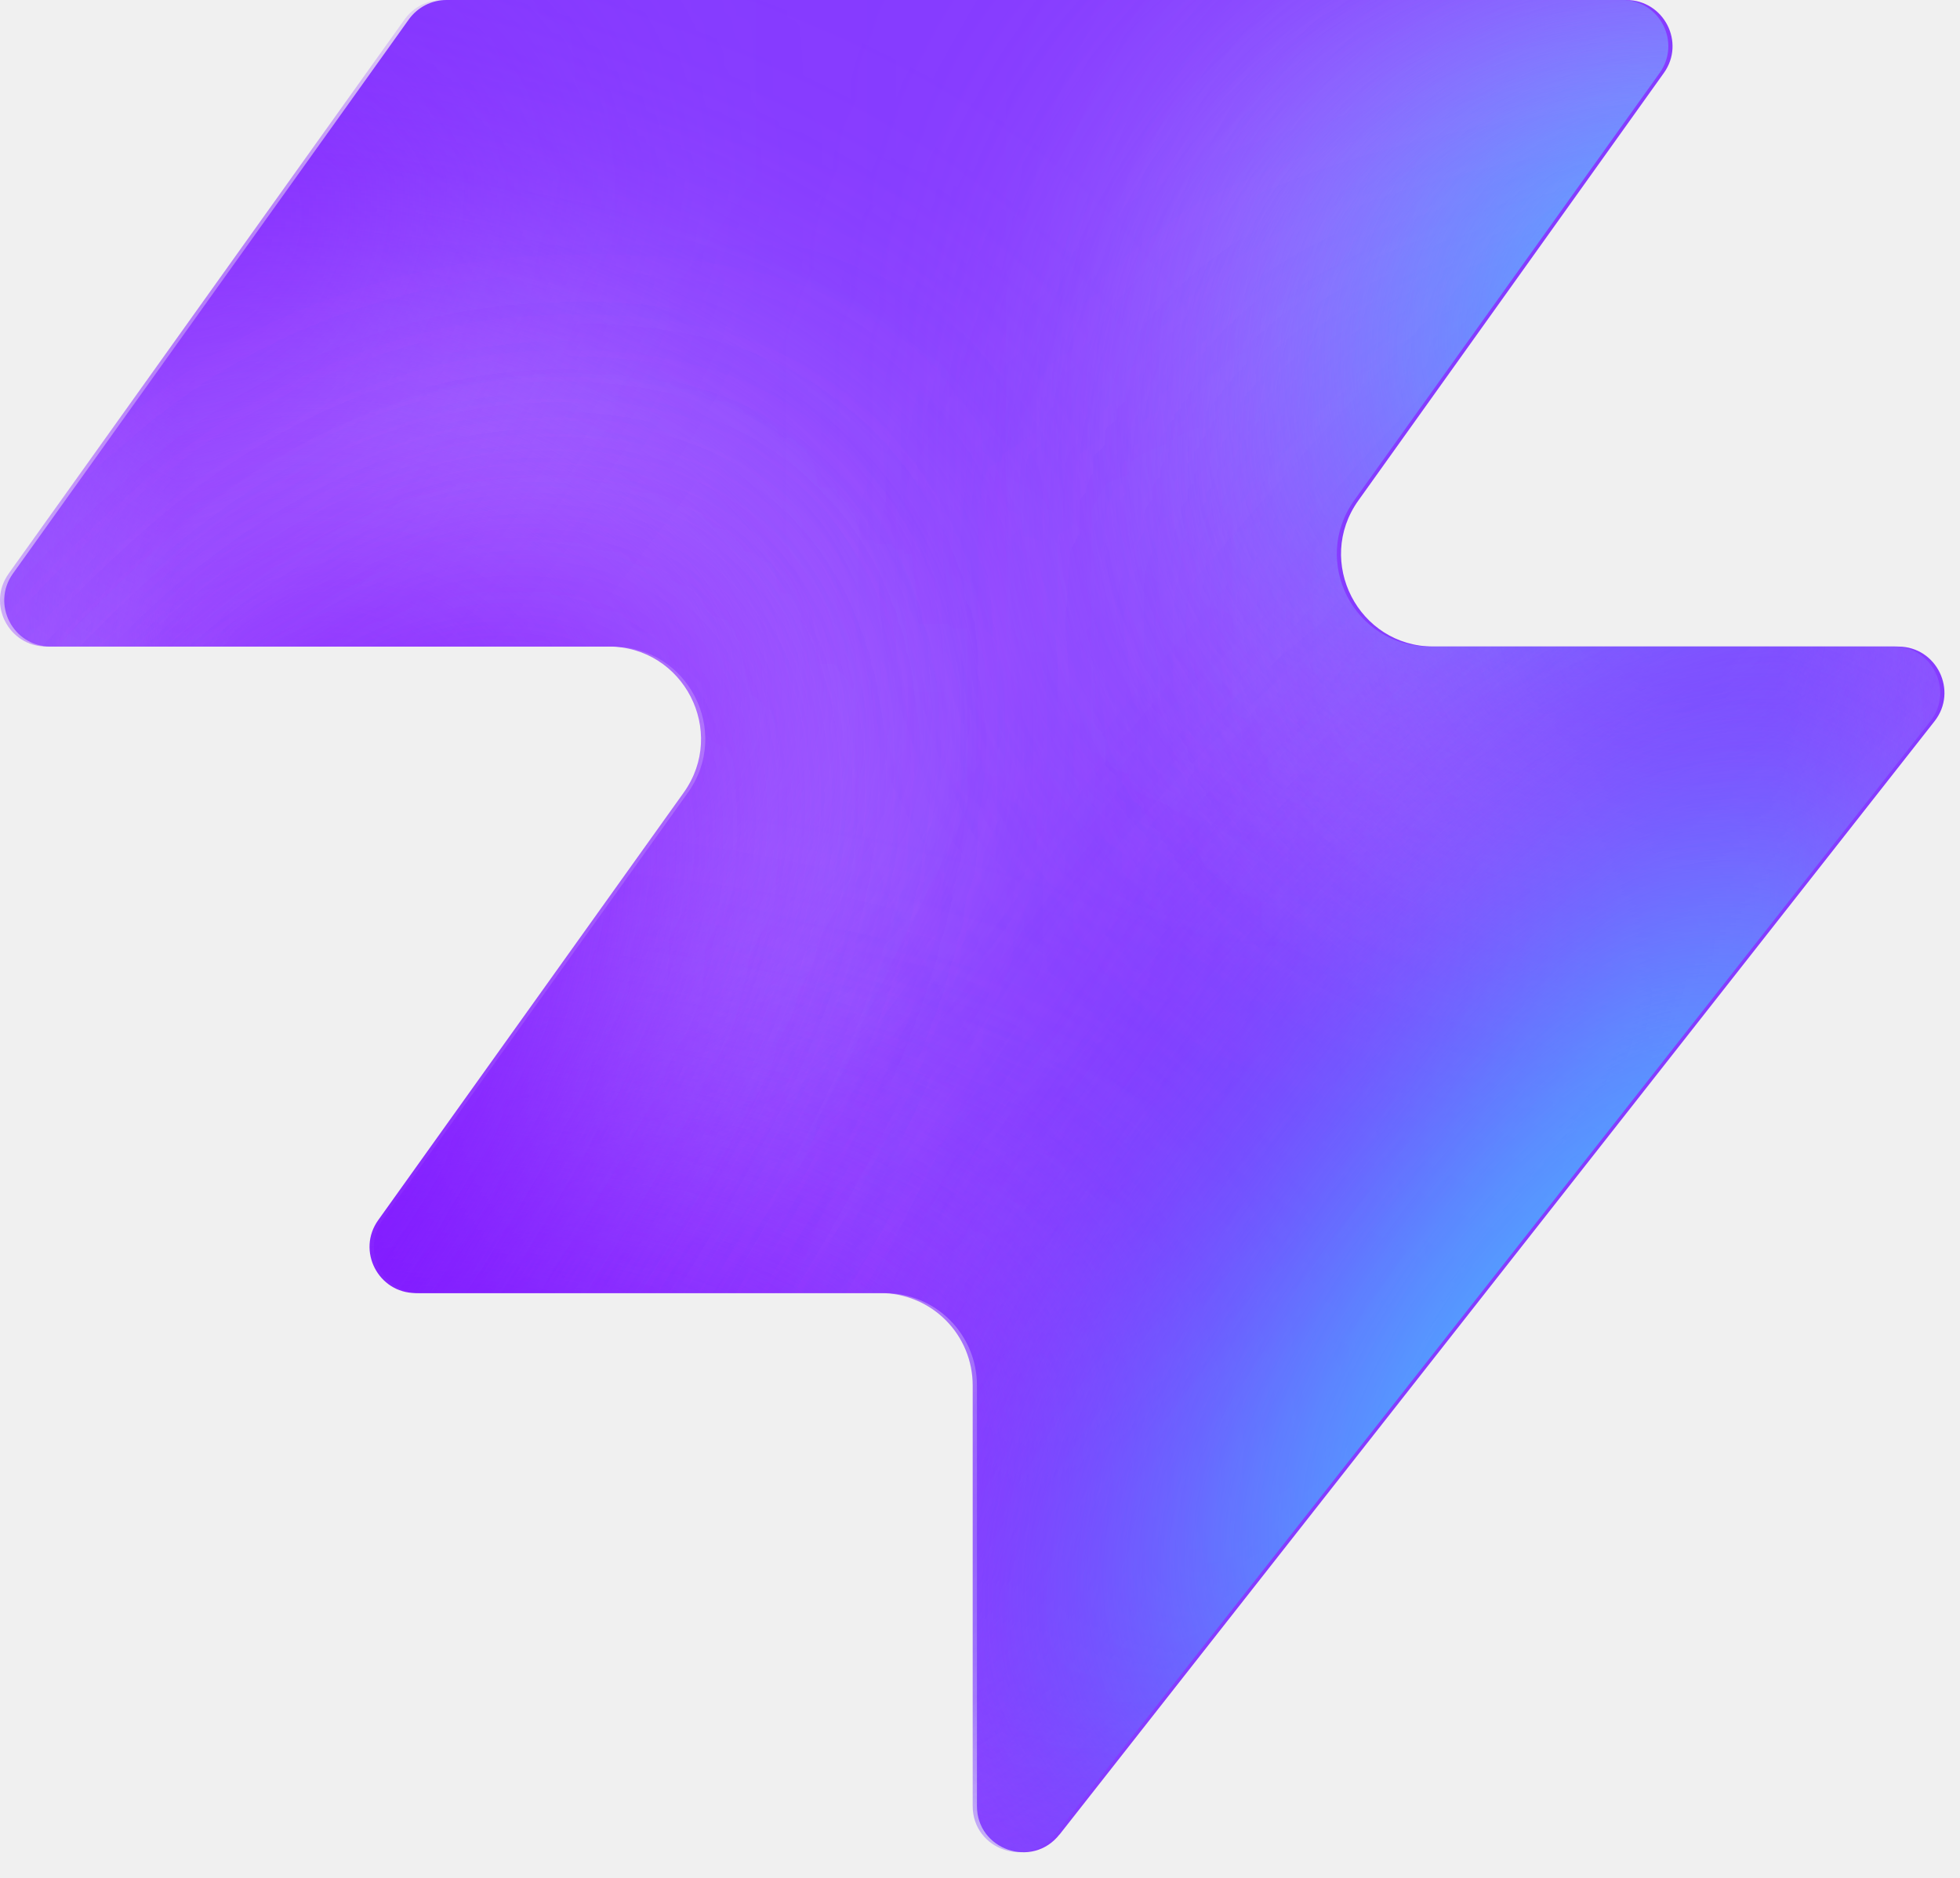
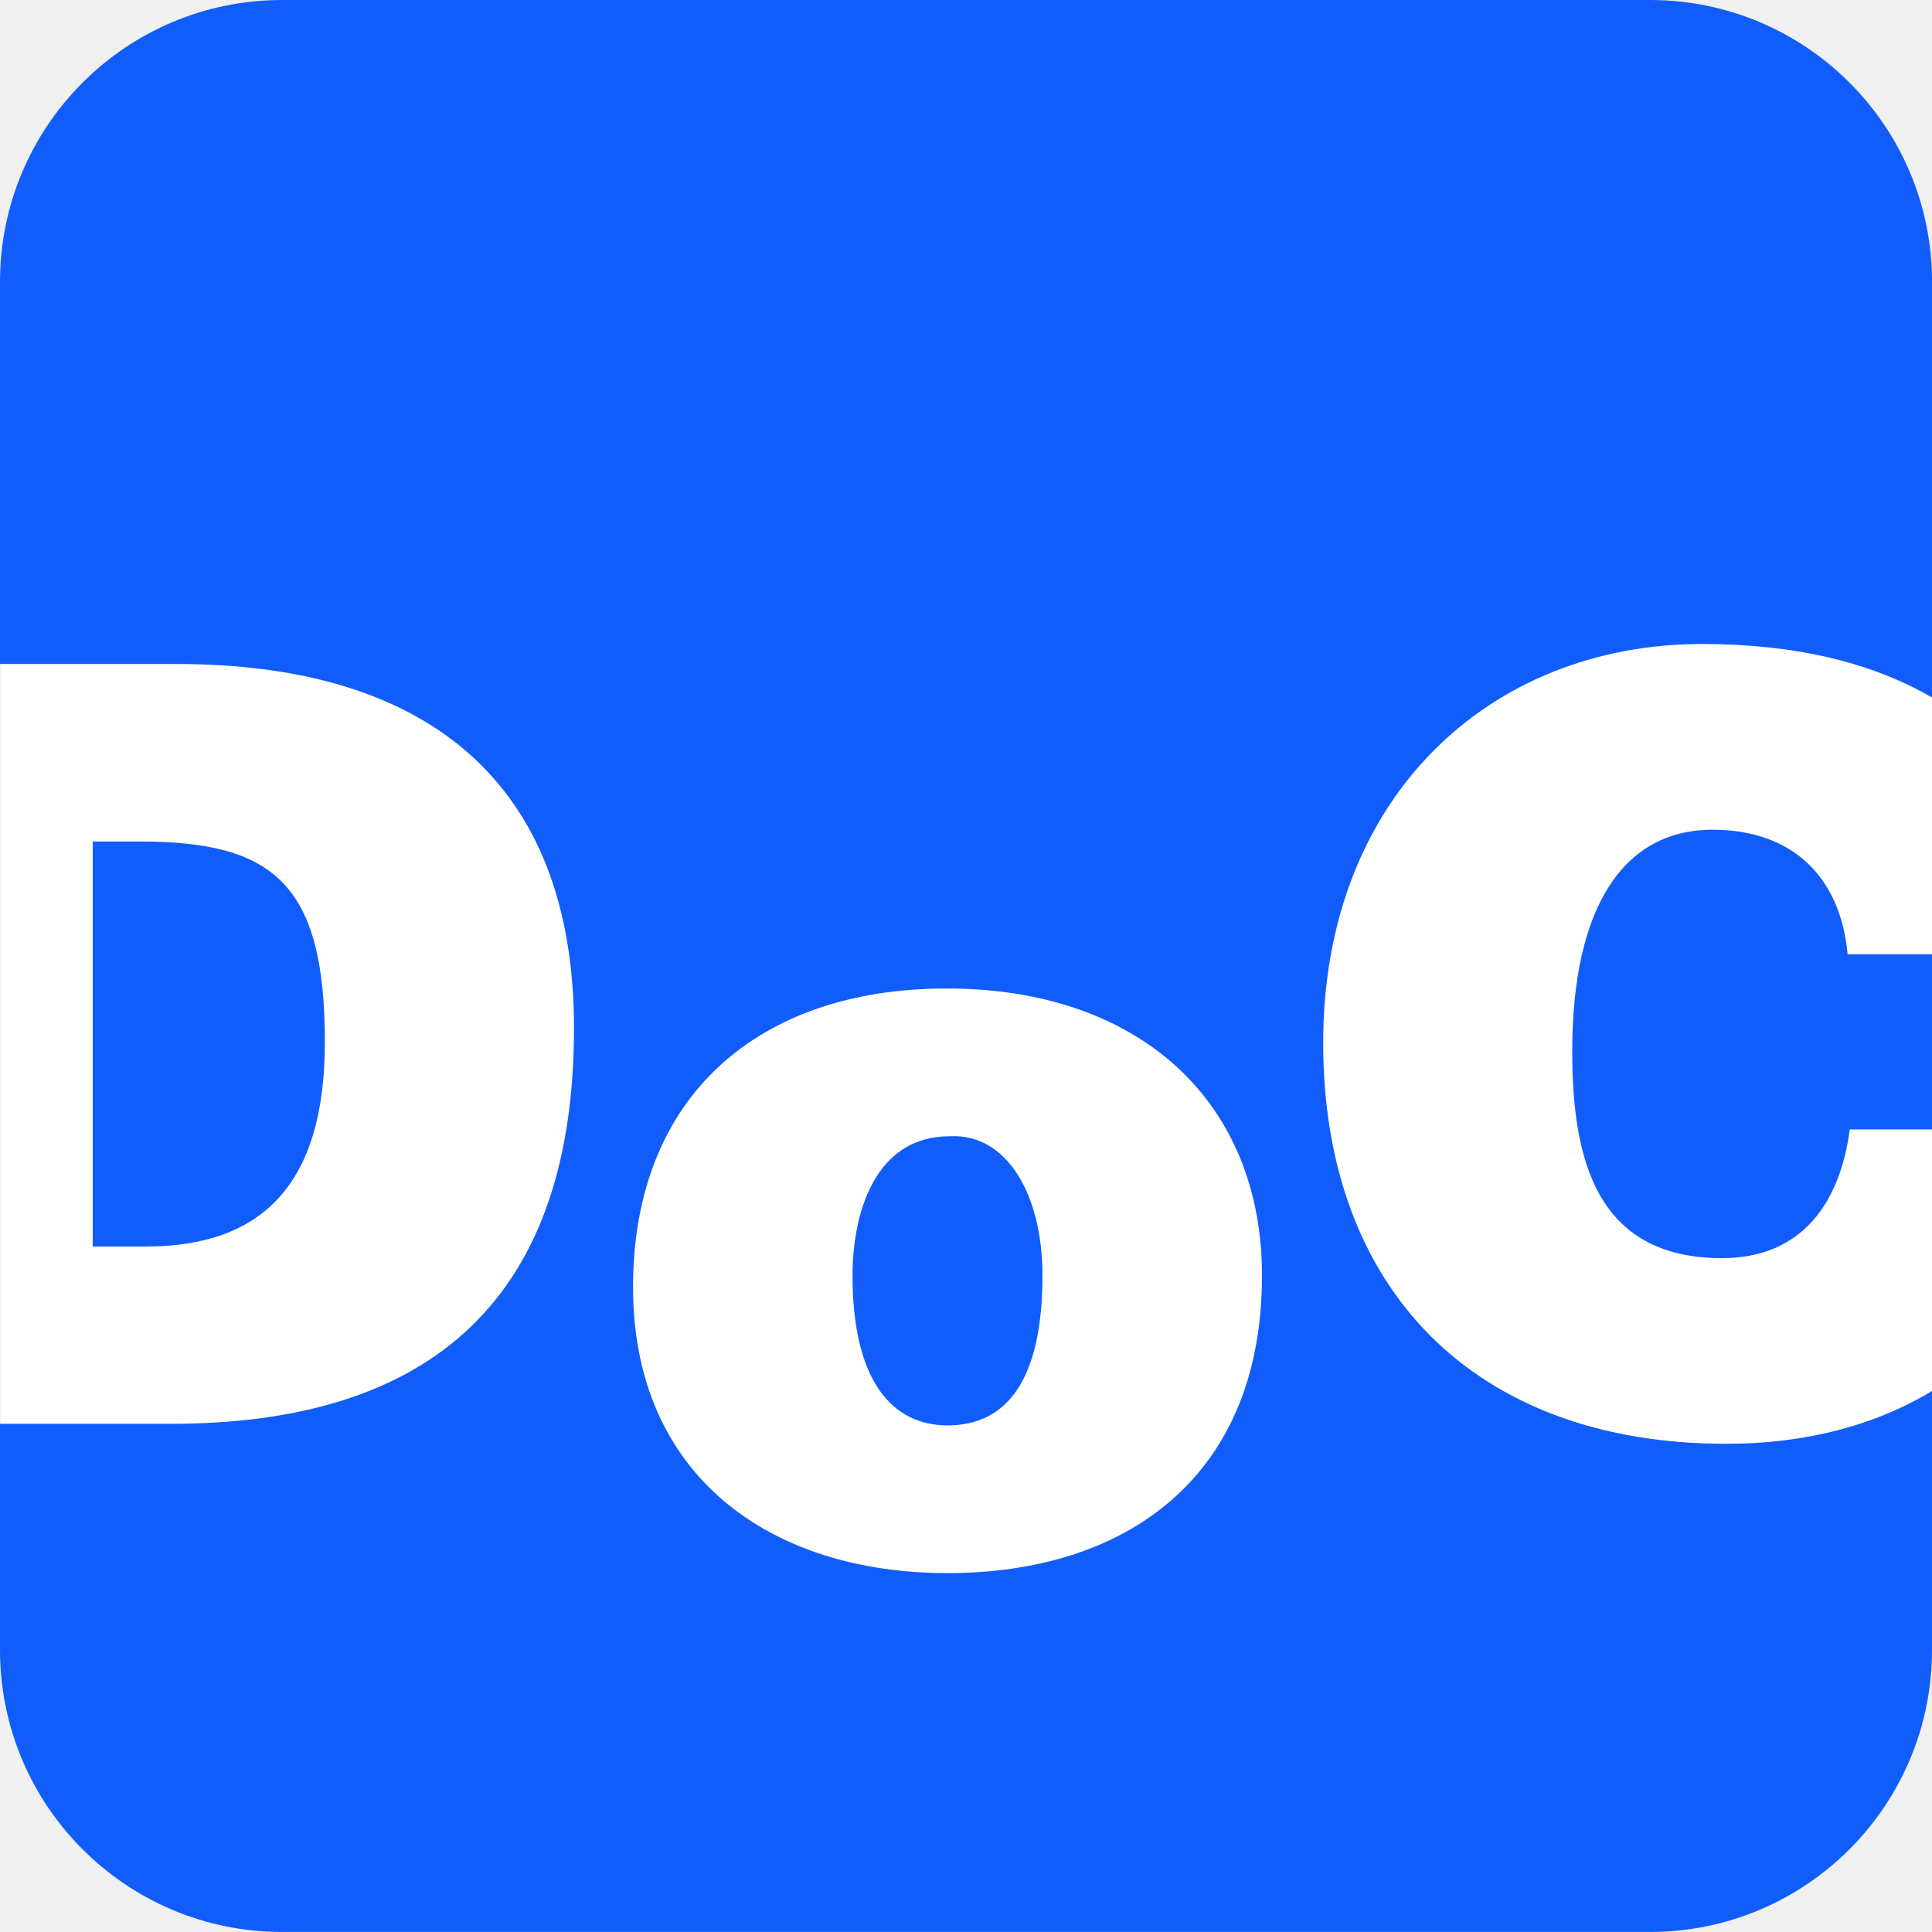
- <svg xmlns="http://www.w3.org/2000/svg" width="48" height="46" fill="none" viewBox="0 0 48 46">
-   <path fill="#863bff" d="M25.946 44.938c-.664.845-2.021.375-2.021-.698V33.937a2.26 2.26 0 0 0-2.262-2.262H10.287c-.92 0-1.456-1.04-.92-1.788l7.48-10.471c1.07-1.497 0-3.578-1.842-3.578H1.237c-.92 0-1.456-1.04-.92-1.788L10.013.474c.214-.297.556-.474.92-.474h28.894c.92 0 1.456 1.04.92 1.788l-7.48 10.471c-1.07 1.498 0 3.579 1.842 3.579h11.377c.943 0 1.473 1.088.89 1.83L25.947 44.94z" style="fill:#863bff;fill:color(display-p3 .525 .23 1);fill-opacity:1" />
-   <mask id="a" width="48" height="46" x="0" y="0" maskUnits="userSpaceOnUse" style="mask-type:alpha">
-     <path fill="#000" d="M25.842 44.938c-.664.844-2.021.375-2.021-.698V33.937a2.26 2.26 0 0 0-2.262-2.262H10.183c-.92 0-1.456-1.04-.92-1.788l7.48-10.471c1.07-1.498 0-3.579-1.842-3.579H1.133c-.92 0-1.456-1.04-.92-1.787L9.91.473c.214-.297.556-.474.92-.474h28.894c.92 0 1.456 1.04.92 1.788l-7.48 10.471c-1.07 1.498 0 3.578 1.842 3.578h11.377c.943 0 1.473 1.088.89 1.832L25.843 44.94z" style="fill:#000;fill-opacity:1" />
-   </mask>
-   <g mask="url(#a)">
-     <g filter="url(#b)">
-       <ellipse cx="5.508" cy="14.704" fill="#ede6ff" rx="5.508" ry="14.704" style="fill:#ede6ff;fill:color(display-p3 .927 .903 1);fill-opacity:1" transform="matrix(.00324 1 1 -.00324 -4.47 31.516)" />
-     </g>
-     <g filter="url(#c)">
-       <ellipse cx="10.399" cy="29.851" fill="#ede6ff" rx="10.399" ry="29.851" style="fill:#ede6ff;fill:color(display-p3 .927 .903 1);fill-opacity:1" transform="matrix(.00324 1 1 -.00324 -39.328 7.883)" />
-     </g>
-     <g filter="url(#d)">
-       <ellipse cx="5.508" cy="30.487" fill="#7e14ff" rx="5.508" ry="30.487" style="fill:#7e14ff;fill:color(display-p3 .492 .077 1);fill-opacity:1" transform="rotate(89.814 -25.913 -14.639)scale(1 -1)" />
-     </g>
-     <g filter="url(#e)">
-       <ellipse cx="5.508" cy="30.599" fill="#7e14ff" rx="5.508" ry="30.599" style="fill:#7e14ff;fill:color(display-p3 .492 .077 1);fill-opacity:1" transform="rotate(89.814 -32.644 -3.334)scale(1 -1)" />
-     </g>
-     <g filter="url(#f)">
-       <ellipse cx="5.508" cy="30.599" fill="#7e14ff" rx="5.508" ry="30.599" style="fill:#7e14ff;fill:color(display-p3 .492 .077 1);fill-opacity:1" transform="matrix(.00324 1 1 -.00324 -34.34 30.47)" />
-     </g>
-     <g filter="url(#g)">
-       <ellipse cx="14.072" cy="22.078" fill="#ede6ff" rx="14.072" ry="22.078" style="fill:#ede6ff;fill:color(display-p3 .927 .903 1);fill-opacity:1" transform="rotate(93.35 24.506 48.493)scale(-1 1)" />
-     </g>
-     <g filter="url(#h)">
-       <ellipse cx="3.47" cy="21.501" fill="#7e14ff" rx="3.47" ry="21.501" style="fill:#7e14ff;fill:color(display-p3 .492 .077 1);fill-opacity:1" transform="rotate(89.009 28.708 47.59)scale(-1 1)" />
-     </g>
-     <g filter="url(#i)">
-       <ellipse cx="3.47" cy="21.501" fill="#7e14ff" rx="3.47" ry="21.501" style="fill:#7e14ff;fill:color(display-p3 .492 .077 1);fill-opacity:1" transform="rotate(89.009 28.708 47.59)scale(-1 1)" />
-     </g>
-     <g filter="url(#j)">
-       <ellipse cx=".387" cy="8.972" fill="#7e14ff" rx="4.407" ry="29.108" style="fill:#7e14ff;fill:color(display-p3 .492 .077 1);fill-opacity:1" transform="rotate(39.51 .387 8.972)" />
-     </g>
-     <g filter="url(#k)">
-       <ellipse cx="47.523" cy="-6.092" fill="#7e14ff" rx="4.407" ry="29.108" style="fill:#7e14ff;fill:color(display-p3 .492 .077 1);fill-opacity:1" transform="rotate(37.892 47.523 -6.092)" />
-     </g>
-     <g filter="url(#l)">
-       <ellipse cx="41.412" cy="6.333" fill="#47bfff" rx="5.971" ry="9.665" style="fill:#47bfff;fill:color(display-p3 .28 .748 1);fill-opacity:1" transform="rotate(37.892 41.412 6.333)" />
-     </g>
-     <g filter="url(#m)">
-       <ellipse cx="-1.879" cy="38.332" fill="#7e14ff" rx="4.407" ry="29.108" style="fill:#7e14ff;fill:color(display-p3 .492 .077 1);fill-opacity:1" transform="rotate(37.892 -1.88 38.332)" />
-     </g>
-     <g filter="url(#n)">
-       <ellipse cx="-1.879" cy="38.332" fill="#7e14ff" rx="4.407" ry="29.108" style="fill:#7e14ff;fill:color(display-p3 .492 .077 1);fill-opacity:1" transform="rotate(37.892 -1.88 38.332)" />
-     </g>
-     <g filter="url(#o)">
-       <ellipse cx="35.651" cy="29.907" fill="#7e14ff" rx="4.407" ry="29.108" style="fill:#7e14ff;fill:color(display-p3 .492 .077 1);fill-opacity:1" transform="rotate(37.892 35.651 29.907)" />
-     </g>
-     <g filter="url(#p)">
-       <ellipse cx="38.418" cy="32.4" fill="#47bfff" rx="5.971" ry="15.297" style="fill:#47bfff;fill:color(display-p3 .28 .748 1);fill-opacity:1" transform="rotate(37.892 38.418 32.4)" />
-     </g>
-   </g>
+ <svg xmlns="http://www.w3.org/2000/svg" id="Capa_1" data-name="Capa 1" viewBox="0 0 512.32 512.31">
  <defs>
-     <filter id="b" width="60.045" height="41.654" x="-19.77" y="16.149" color-interpolation-filters="sRGB" filterUnits="userSpaceOnUse">
-       <feFlood flood-opacity="0" result="BackgroundImageFix" />
-       <feBlend in="SourceGraphic" in2="BackgroundImageFix" result="shape" />
-       <feGaussianBlur result="effect1_foregroundBlur_2002_17158" stdDeviation="7.659" />
-     </filter>
-     <filter id="c" width="90.34" height="51.437" x="-54.613" y="-7.533" color-interpolation-filters="sRGB" filterUnits="userSpaceOnUse">
-       <feFlood flood-opacity="0" result="BackgroundImageFix" />
-       <feBlend in="SourceGraphic" in2="BackgroundImageFix" result="shape" />
-       <feGaussianBlur result="effect1_foregroundBlur_2002_17158" stdDeviation="7.659" />
-     </filter>
-     <filter id="d" width="79.355" height="29.4" x="-49.64" y="2.03" color-interpolation-filters="sRGB" filterUnits="userSpaceOnUse">
-       <feFlood flood-opacity="0" result="BackgroundImageFix" />
-       <feBlend in="SourceGraphic" in2="BackgroundImageFix" result="shape" />
-       <feGaussianBlur result="effect1_foregroundBlur_2002_17158" stdDeviation="4.596" />
-     </filter>
-     <filter id="e" width="79.579" height="29.4" x="-45.045" y="20.029" color-interpolation-filters="sRGB" filterUnits="userSpaceOnUse">
-       <feFlood flood-opacity="0" result="BackgroundImageFix" />
-       <feBlend in="SourceGraphic" in2="BackgroundImageFix" result="shape" />
-       <feGaussianBlur result="effect1_foregroundBlur_2002_17158" stdDeviation="4.596" />
-     </filter>
-     <filter id="f" width="79.579" height="29.4" x="-43.513" y="21.178" color-interpolation-filters="sRGB" filterUnits="userSpaceOnUse">
-       <feFlood flood-opacity="0" result="BackgroundImageFix" />
-       <feBlend in="SourceGraphic" in2="BackgroundImageFix" result="shape" />
-       <feGaussianBlur result="effect1_foregroundBlur_2002_17158" stdDeviation="4.596" />
-     </filter>
-     <filter id="g" width="74.749" height="58.852" x="15.756" y="-17.901" color-interpolation-filters="sRGB" filterUnits="userSpaceOnUse">
-       <feFlood flood-opacity="0" result="BackgroundImageFix" />
-       <feBlend in="SourceGraphic" in2="BackgroundImageFix" result="shape" />
-       <feGaussianBlur result="effect1_foregroundBlur_2002_17158" stdDeviation="7.659" />
-     </filter>
-     <filter id="h" width="61.377" height="25.362" x="23.548" y="2.284" color-interpolation-filters="sRGB" filterUnits="userSpaceOnUse">
-       <feFlood flood-opacity="0" result="BackgroundImageFix" />
-       <feBlend in="SourceGraphic" in2="BackgroundImageFix" result="shape" />
-       <feGaussianBlur result="effect1_foregroundBlur_2002_17158" stdDeviation="4.596" />
-     </filter>
-     <filter id="i" width="61.377" height="25.362" x="23.548" y="2.284" color-interpolation-filters="sRGB" filterUnits="userSpaceOnUse">
-       <feFlood flood-opacity="0" result="BackgroundImageFix" />
-       <feBlend in="SourceGraphic" in2="BackgroundImageFix" result="shape" />
-       <feGaussianBlur result="effect1_foregroundBlur_2002_17158" stdDeviation="4.596" />
-     </filter>
-     <filter id="j" width="56.045" height="63.649" x="-27.636" y="-22.853" color-interpolation-filters="sRGB" filterUnits="userSpaceOnUse">
-       <feFlood flood-opacity="0" result="BackgroundImageFix" />
-       <feBlend in="SourceGraphic" in2="BackgroundImageFix" result="shape" />
-       <feGaussianBlur result="effect1_foregroundBlur_2002_17158" stdDeviation="4.596" />
-     </filter>
-     <filter id="k" width="54.814" height="64.646" x="20.116" y="-38.415" color-interpolation-filters="sRGB" filterUnits="userSpaceOnUse">
-       <feFlood flood-opacity="0" result="BackgroundImageFix" />
-       <feBlend in="SourceGraphic" in2="BackgroundImageFix" result="shape" />
-       <feGaussianBlur result="effect1_foregroundBlur_2002_17158" stdDeviation="4.596" />
-     </filter>
-     <filter id="l" width="33.541" height="35.313" x="24.641" y="-11.323" color-interpolation-filters="sRGB" filterUnits="userSpaceOnUse">
-       <feFlood flood-opacity="0" result="BackgroundImageFix" />
-       <feBlend in="SourceGraphic" in2="BackgroundImageFix" result="shape" />
-       <feGaussianBlur result="effect1_foregroundBlur_2002_17158" stdDeviation="4.596" />
-     </filter>
-     <filter id="m" width="54.814" height="64.646" x="-29.286" y="6.009" color-interpolation-filters="sRGB" filterUnits="userSpaceOnUse">
-       <feFlood flood-opacity="0" result="BackgroundImageFix" />
-       <feBlend in="SourceGraphic" in2="BackgroundImageFix" result="shape" />
-       <feGaussianBlur result="effect1_foregroundBlur_2002_17158" stdDeviation="4.596" />
-     </filter>
-     <filter id="n" width="54.814" height="64.646" x="-29.286" y="6.009" color-interpolation-filters="sRGB" filterUnits="userSpaceOnUse">
-       <feFlood flood-opacity="0" result="BackgroundImageFix" />
-       <feBlend in="SourceGraphic" in2="BackgroundImageFix" result="shape" />
-       <feGaussianBlur result="effect1_foregroundBlur_2002_17158" stdDeviation="4.596" />
-     </filter>
-     <filter id="o" width="54.814" height="64.646" x="8.244" y="-2.416" color-interpolation-filters="sRGB" filterUnits="userSpaceOnUse">
-       <feFlood flood-opacity="0" result="BackgroundImageFix" />
-       <feBlend in="SourceGraphic" in2="BackgroundImageFix" result="shape" />
-       <feGaussianBlur result="effect1_foregroundBlur_2002_17158" stdDeviation="4.596" />
-     </filter>
-     <filter id="p" width="39.409" height="43.623" x="18.713" y="10.588" color-interpolation-filters="sRGB" filterUnits="userSpaceOnUse">
-       <feFlood flood-opacity="0" result="BackgroundImageFix" />
-       <feBlend in="SourceGraphic" in2="BackgroundImageFix" result="shape" />
-       <feGaussianBlur result="effect1_foregroundBlur_2002_17158" stdDeviation="4.596" />
-     </filter>
+     <style>.cls-1{fill:#fff;}.cls-2{fill:#115dfc;}</style>
  </defs>
+   <rect class="cls-1" x="0.32" y="149.31" width="512" height="273" />
+   <path class="cls-2" d="M453.81,219.71c-23.22,0-37.21,19.87-37.21,58.76,0,28.26,6.15,54.85,39.73,54.85,21.27,0,31.34-14.83,33.86-34.14H512V252.73H489.63C487.67,231.74,474.52,219.71,453.81,219.71Z" transform="translate(0.32 0.31)" />
+   <path class="cls-2" d="M251.5,301c-19.87,0-25.75,20.42-25.75,36.94,0,27.7,10.36,39.73,25.19,39.73,15.67,0,25.18-12,25.18-39.73C276.12,316.38,266.61,300.15,251.5,301Z" transform="translate(0.32 0.31)" />
+   <path class="cls-2" d="M85.83,276c0-42-13.71-53.16-49-53.16H24.27V330.24h14C69,330.24,85.83,314,85.83,276Z" transform="translate(0.32 0.31)" />
+   <path class="cls-2" d="M350.56,276.23c0-65.2,44.21-105.77,100.46-105.77,24.76,0,45.13,4.94,61,14.21V74.47A74.79,74.79,0,0,0,437.21-.31H74.47A74.79,74.79,0,0,0-.32,74.47v101.3h47c64.92,0,105.21,30.23,105.21,96.55,0,75.83-42.25,104.93-106.89,104.93H-.32v60A74.79,74.79,0,0,0,74.47,512H437.21A74.79,74.79,0,0,0,512,437.21V368.55c-15.07,9.12-33.56,14-54.55,14C390.85,382.57,350.56,341.71,350.56,276.23ZM250.94,416.84c-47,0-83.39-25.75-83.39-75.84,0-50.92,33.58-79.19,83.11-79.19,51.76,0,83.67,30.5,83.67,76.12C334.33,391.65,298,416.84,250.94,416.84Z" transform="translate(0.32 0.31)" />
</svg>
